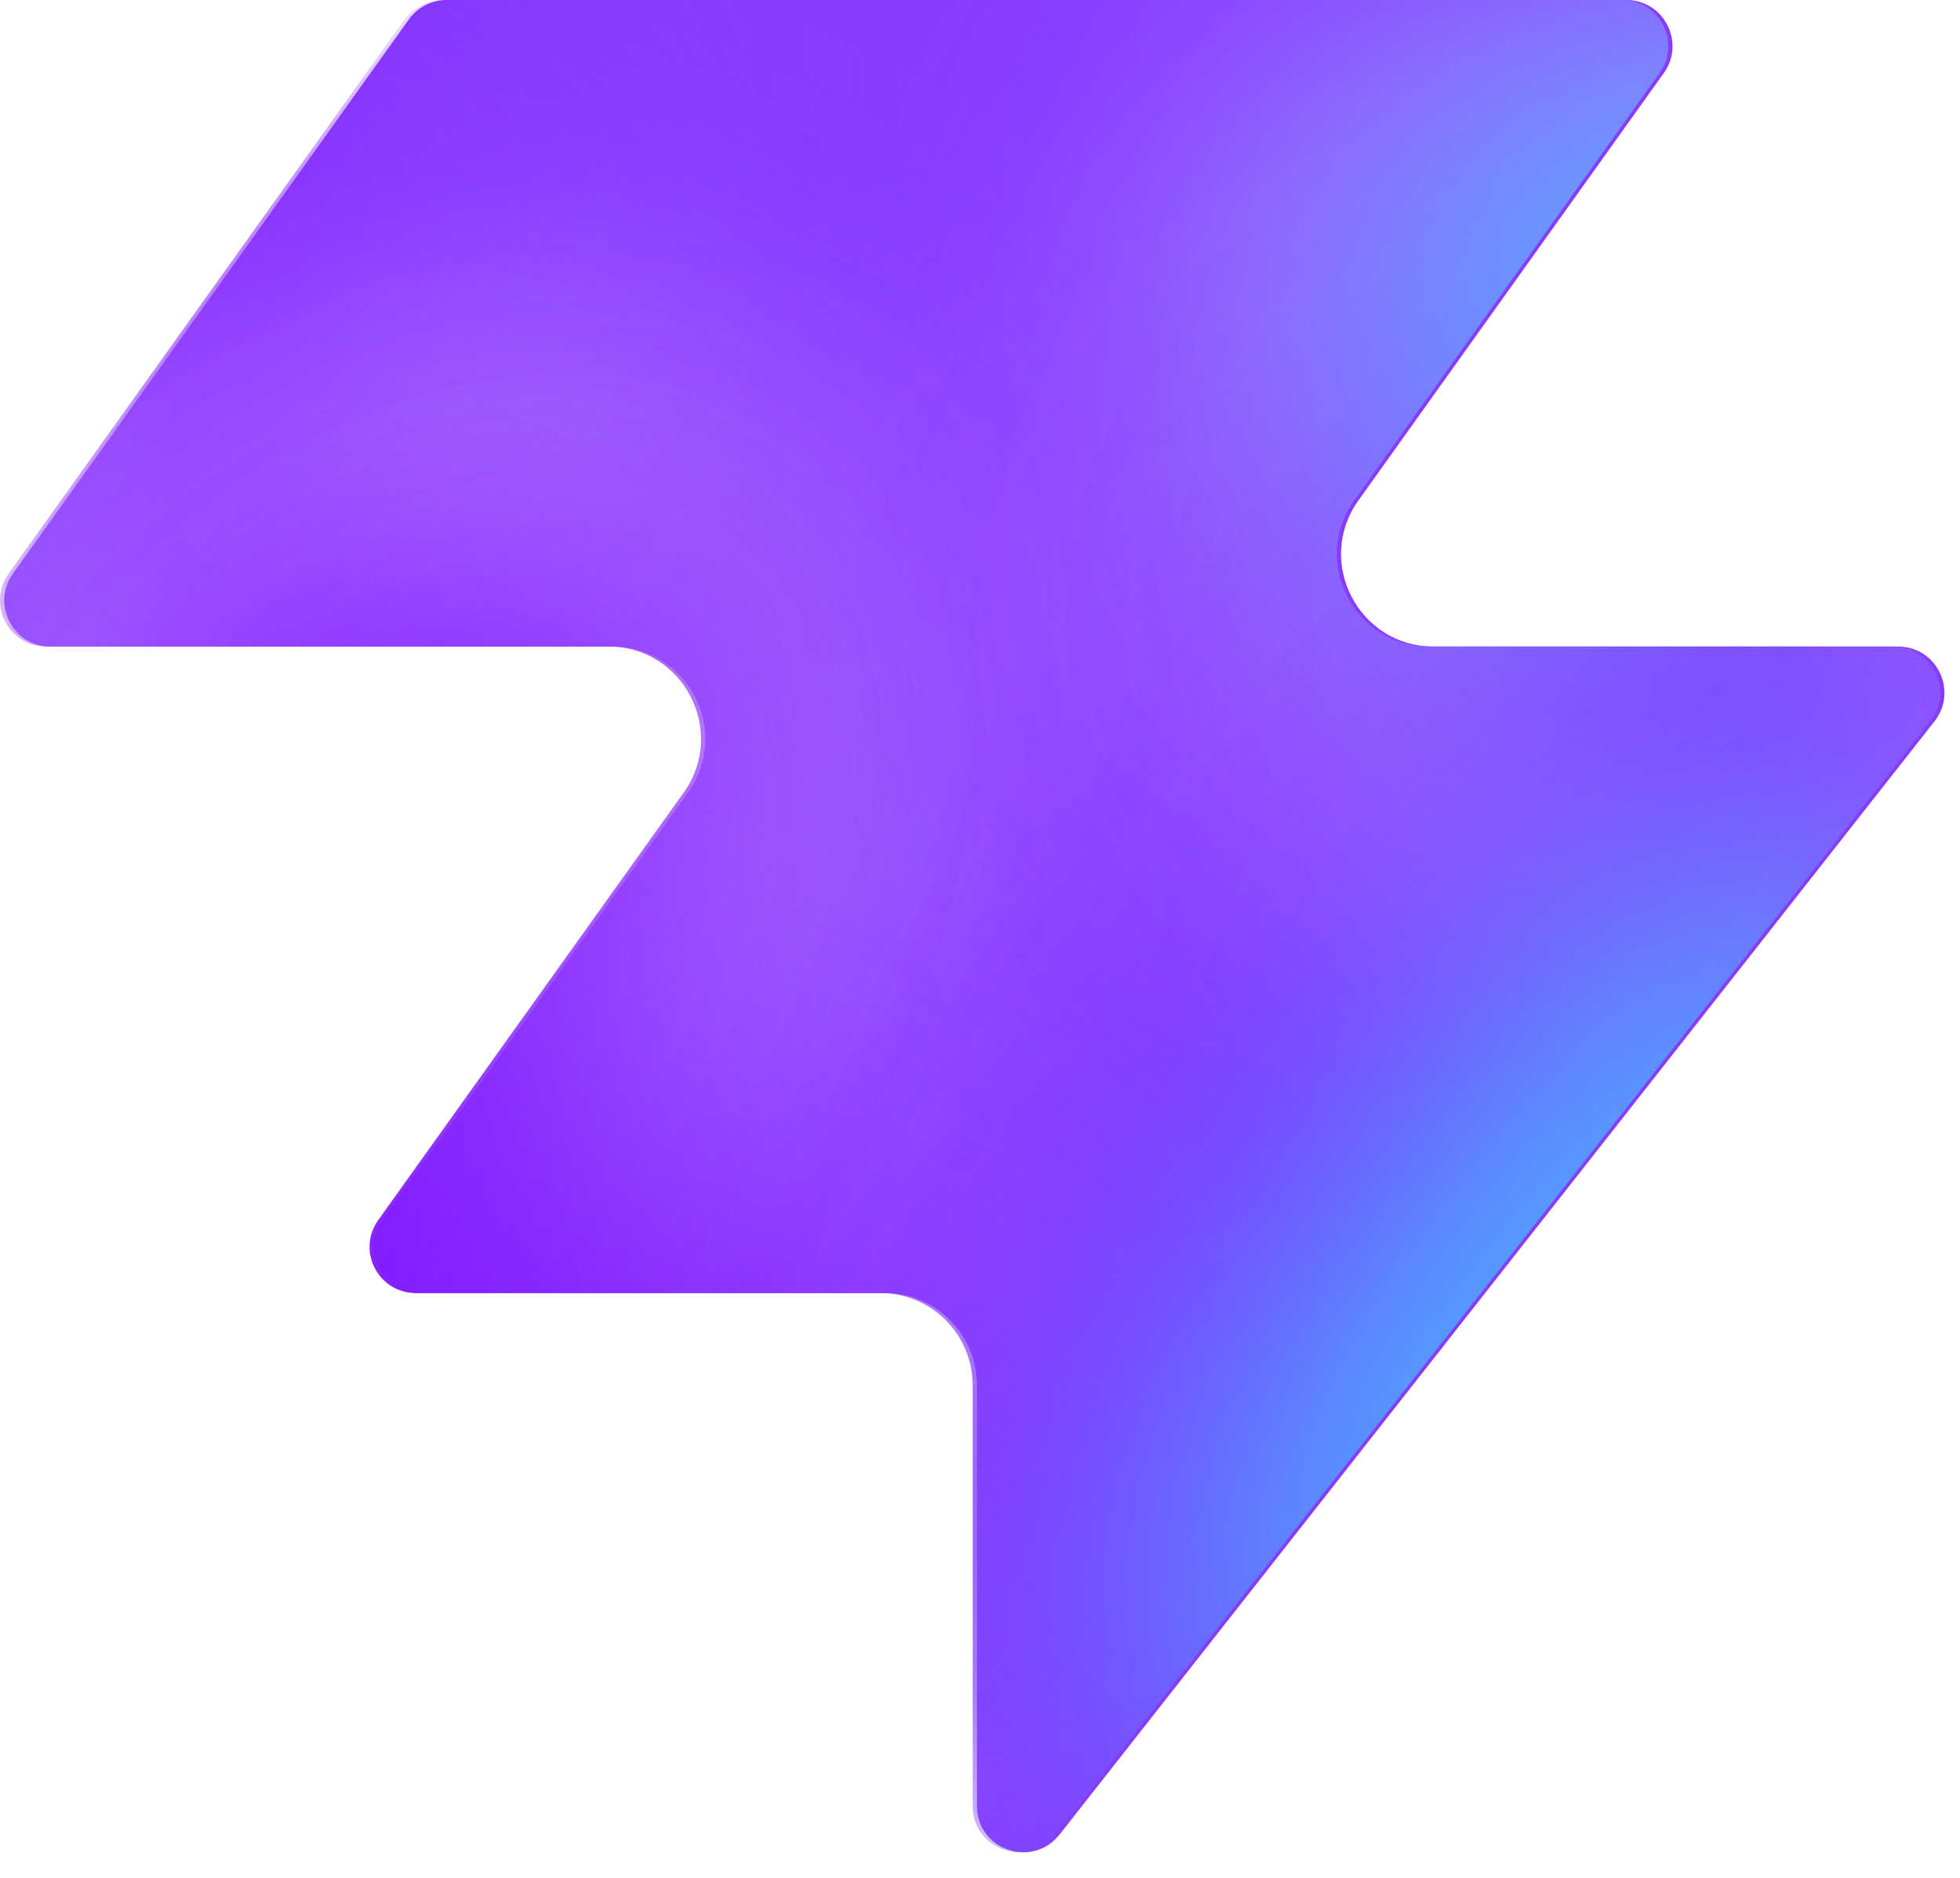
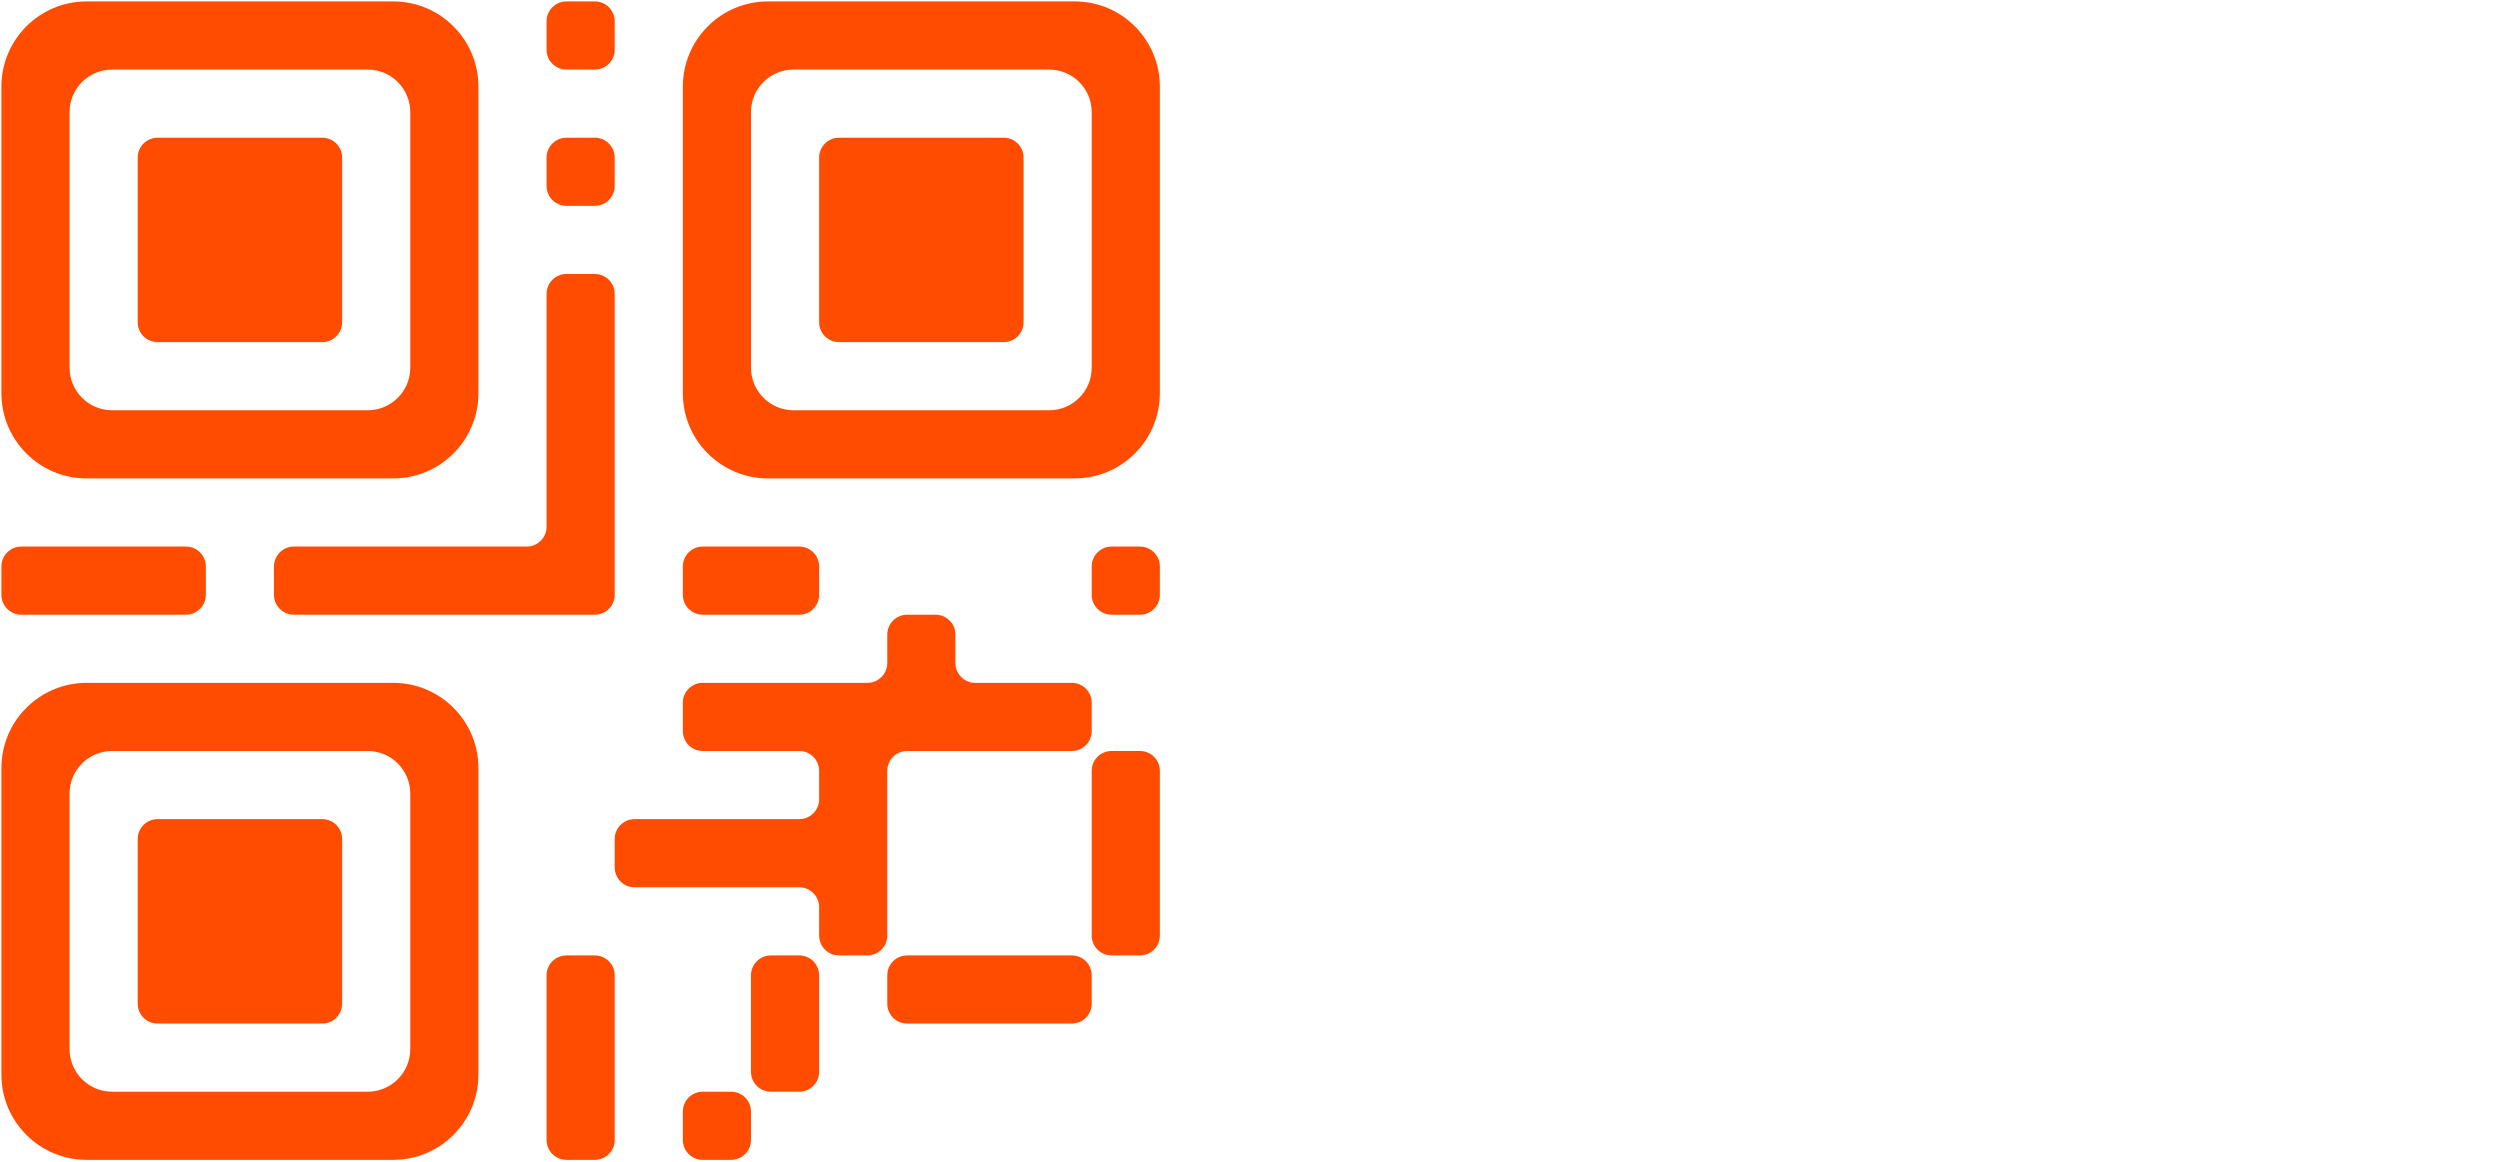
- <svg xmlns="http://www.w3.org/2000/svg" width="48" height="46" fill="none" viewBox="0 0 48 46">
-   <path fill="#863bff" d="M25.946 44.938c-.664.845-2.021.375-2.021-.698V33.937a2.26 2.26 0 0 0-2.262-2.262H10.287c-.92 0-1.456-1.04-.92-1.788l7.48-10.471c1.07-1.497 0-3.578-1.842-3.578H1.237c-.92 0-1.456-1.04-.92-1.788L10.013.474c.214-.297.556-.474.92-.474h28.894c.92 0 1.456 1.04.92 1.788l-7.48 10.471c-1.07 1.498 0 3.579 1.842 3.579h11.377c.943 0 1.473 1.088.89 1.83L25.947 44.94z" style="fill:#863bff;fill:color(display-p3 .525 .23 1);fill-opacity:1" />
-   <mask id="a" width="48" height="46" x="0" y="0" maskUnits="userSpaceOnUse" style="mask-type:alpha">
-     <path fill="#000" d="M25.842 44.938c-.664.844-2.021.375-2.021-.698V33.937a2.26 2.26 0 0 0-2.262-2.262H10.183c-.92 0-1.456-1.04-.92-1.788l7.48-10.471c1.07-1.498 0-3.579-1.842-3.579H1.133c-.92 0-1.456-1.04-.92-1.787L9.91.473c.214-.297.556-.474.92-.474h28.894c.92 0 1.456 1.04.92 1.788l-7.48 10.471c-1.07 1.498 0 3.578 1.842 3.578h11.377c.943 0 1.473 1.088.89 1.832L25.843 44.94z" style="fill:#000;fill-opacity:1" />
-   </mask>
-   <g mask="url(#a)">
-     <g filter="url(#b)">
-       <ellipse cx="5.508" cy="14.704" fill="#ede6ff" rx="5.508" ry="14.704" style="fill:#ede6ff;fill:color(display-p3 .927 .903 1);fill-opacity:1" transform="matrix(.00324 1 1 -.00324 -4.47 31.516)" />
-     </g>
-     <g filter="url(#c)">
-       <ellipse cx="10.399" cy="29.851" fill="#ede6ff" rx="10.399" ry="29.851" style="fill:#ede6ff;fill:color(display-p3 .927 .903 1);fill-opacity:1" transform="matrix(.00324 1 1 -.00324 -39.328 7.883)" />
-     </g>
-     <g filter="url(#d)">
-       <ellipse cx="5.508" cy="30.487" fill="#7e14ff" rx="5.508" ry="30.487" style="fill:#7e14ff;fill:color(display-p3 .492 .077 1);fill-opacity:1" transform="rotate(89.814 -25.913 -14.639)scale(1 -1)" />
-     </g>
-     <g filter="url(#e)">
-       <ellipse cx="5.508" cy="30.599" fill="#7e14ff" rx="5.508" ry="30.599" style="fill:#7e14ff;fill:color(display-p3 .492 .077 1);fill-opacity:1" transform="rotate(89.814 -32.644 -3.334)scale(1 -1)" />
-     </g>
-     <g filter="url(#f)">
-       <ellipse cx="5.508" cy="30.599" fill="#7e14ff" rx="5.508" ry="30.599" style="fill:#7e14ff;fill:color(display-p3 .492 .077 1);fill-opacity:1" transform="matrix(.00324 1 1 -.00324 -34.34 30.47)" />
-     </g>
-     <g filter="url(#g)">
-       <ellipse cx="14.072" cy="22.078" fill="#ede6ff" rx="14.072" ry="22.078" style="fill:#ede6ff;fill:color(display-p3 .927 .903 1);fill-opacity:1" transform="rotate(93.35 24.506 48.493)scale(-1 1)" />
-     </g>
-     <g filter="url(#h)">
-       <ellipse cx="3.47" cy="21.501" fill="#7e14ff" rx="3.47" ry="21.501" style="fill:#7e14ff;fill:color(display-p3 .492 .077 1);fill-opacity:1" transform="rotate(89.009 28.708 47.59)scale(-1 1)" />
-     </g>
-     <g filter="url(#i)">
-       <ellipse cx="3.47" cy="21.501" fill="#7e14ff" rx="3.47" ry="21.501" style="fill:#7e14ff;fill:color(display-p3 .492 .077 1);fill-opacity:1" transform="rotate(89.009 28.708 47.59)scale(-1 1)" />
-     </g>
-     <g filter="url(#j)">
-       <ellipse cx=".387" cy="8.972" fill="#7e14ff" rx="4.407" ry="29.108" style="fill:#7e14ff;fill:color(display-p3 .492 .077 1);fill-opacity:1" transform="rotate(39.51 .387 8.972)" />
-     </g>
-     <g filter="url(#k)">
-       <ellipse cx="47.523" cy="-6.092" fill="#7e14ff" rx="4.407" ry="29.108" style="fill:#7e14ff;fill:color(display-p3 .492 .077 1);fill-opacity:1" transform="rotate(37.892 47.523 -6.092)" />
-     </g>
-     <g filter="url(#l)">
-       <ellipse cx="41.412" cy="6.333" fill="#47bfff" rx="5.971" ry="9.665" style="fill:#47bfff;fill:color(display-p3 .28 .748 1);fill-opacity:1" transform="rotate(37.892 41.412 6.333)" />
-     </g>
-     <g filter="url(#m)">
-       <ellipse cx="-1.879" cy="38.332" fill="#7e14ff" rx="4.407" ry="29.108" style="fill:#7e14ff;fill:color(display-p3 .492 .077 1);fill-opacity:1" transform="rotate(37.892 -1.88 38.332)" />
-     </g>
-     <g filter="url(#n)">
-       <ellipse cx="-1.879" cy="38.332" fill="#7e14ff" rx="4.407" ry="29.108" style="fill:#7e14ff;fill:color(display-p3 .492 .077 1);fill-opacity:1" transform="rotate(37.892 -1.88 38.332)" />
-     </g>
-     <g filter="url(#o)">
-       <ellipse cx="35.651" cy="29.907" fill="#7e14ff" rx="4.407" ry="29.108" style="fill:#7e14ff;fill:color(display-p3 .492 .077 1);fill-opacity:1" transform="rotate(37.892 35.651 29.907)" />
-     </g>
-     <g filter="url(#p)">
-       <ellipse cx="38.418" cy="32.4" fill="#47bfff" rx="5.971" ry="15.297" style="fill:#47bfff;fill:color(display-p3 .28 .748 1);fill-opacity:1" transform="rotate(37.892 38.418 32.4)" />
-     </g>
-   </g>
+ <svg xmlns="http://www.w3.org/2000/svg" id="Warstwa_2" viewBox="0 0 880.5 409">
  <defs>
-     <filter id="b" width="60.045" height="41.654" x="-19.77" y="16.149" color-interpolation-filters="sRGB" filterUnits="userSpaceOnUse">
-       <feFlood flood-opacity="0" result="BackgroundImageFix" />
-       <feBlend in="SourceGraphic" in2="BackgroundImageFix" result="shape" />
-       <feGaussianBlur result="effect1_foregroundBlur_2002_17158" stdDeviation="7.659" />
-     </filter>
-     <filter id="c" width="90.34" height="51.437" x="-54.613" y="-7.533" color-interpolation-filters="sRGB" filterUnits="userSpaceOnUse">
-       <feFlood flood-opacity="0" result="BackgroundImageFix" />
-       <feBlend in="SourceGraphic" in2="BackgroundImageFix" result="shape" />
-       <feGaussianBlur result="effect1_foregroundBlur_2002_17158" stdDeviation="7.659" />
-     </filter>
-     <filter id="d" width="79.355" height="29.4" x="-49.64" y="2.03" color-interpolation-filters="sRGB" filterUnits="userSpaceOnUse">
-       <feFlood flood-opacity="0" result="BackgroundImageFix" />
-       <feBlend in="SourceGraphic" in2="BackgroundImageFix" result="shape" />
-       <feGaussianBlur result="effect1_foregroundBlur_2002_17158" stdDeviation="4.596" />
-     </filter>
-     <filter id="e" width="79.579" height="29.4" x="-45.045" y="20.029" color-interpolation-filters="sRGB" filterUnits="userSpaceOnUse">
-       <feFlood flood-opacity="0" result="BackgroundImageFix" />
-       <feBlend in="SourceGraphic" in2="BackgroundImageFix" result="shape" />
-       <feGaussianBlur result="effect1_foregroundBlur_2002_17158" stdDeviation="4.596" />
-     </filter>
-     <filter id="f" width="79.579" height="29.4" x="-43.513" y="21.178" color-interpolation-filters="sRGB" filterUnits="userSpaceOnUse">
-       <feFlood flood-opacity="0" result="BackgroundImageFix" />
-       <feBlend in="SourceGraphic" in2="BackgroundImageFix" result="shape" />
-       <feGaussianBlur result="effect1_foregroundBlur_2002_17158" stdDeviation="4.596" />
-     </filter>
-     <filter id="g" width="74.749" height="58.852" x="15.756" y="-17.901" color-interpolation-filters="sRGB" filterUnits="userSpaceOnUse">
-       <feFlood flood-opacity="0" result="BackgroundImageFix" />
-       <feBlend in="SourceGraphic" in2="BackgroundImageFix" result="shape" />
-       <feGaussianBlur result="effect1_foregroundBlur_2002_17158" stdDeviation="7.659" />
-     </filter>
-     <filter id="h" width="61.377" height="25.362" x="23.548" y="2.284" color-interpolation-filters="sRGB" filterUnits="userSpaceOnUse">
-       <feFlood flood-opacity="0" result="BackgroundImageFix" />
-       <feBlend in="SourceGraphic" in2="BackgroundImageFix" result="shape" />
-       <feGaussianBlur result="effect1_foregroundBlur_2002_17158" stdDeviation="4.596" />
-     </filter>
-     <filter id="i" width="61.377" height="25.362" x="23.548" y="2.284" color-interpolation-filters="sRGB" filterUnits="userSpaceOnUse">
-       <feFlood flood-opacity="0" result="BackgroundImageFix" />
-       <feBlend in="SourceGraphic" in2="BackgroundImageFix" result="shape" />
-       <feGaussianBlur result="effect1_foregroundBlur_2002_17158" stdDeviation="4.596" />
-     </filter>
-     <filter id="j" width="56.045" height="63.649" x="-27.636" y="-22.853" color-interpolation-filters="sRGB" filterUnits="userSpaceOnUse">
-       <feFlood flood-opacity="0" result="BackgroundImageFix" />
-       <feBlend in="SourceGraphic" in2="BackgroundImageFix" result="shape" />
-       <feGaussianBlur result="effect1_foregroundBlur_2002_17158" stdDeviation="4.596" />
-     </filter>
-     <filter id="k" width="54.814" height="64.646" x="20.116" y="-38.415" color-interpolation-filters="sRGB" filterUnits="userSpaceOnUse">
-       <feFlood flood-opacity="0" result="BackgroundImageFix" />
-       <feBlend in="SourceGraphic" in2="BackgroundImageFix" result="shape" />
-       <feGaussianBlur result="effect1_foregroundBlur_2002_17158" stdDeviation="4.596" />
-     </filter>
-     <filter id="l" width="33.541" height="35.313" x="24.641" y="-11.323" color-interpolation-filters="sRGB" filterUnits="userSpaceOnUse">
-       <feFlood flood-opacity="0" result="BackgroundImageFix" />
-       <feBlend in="SourceGraphic" in2="BackgroundImageFix" result="shape" />
-       <feGaussianBlur result="effect1_foregroundBlur_2002_17158" stdDeviation="4.596" />
-     </filter>
-     <filter id="m" width="54.814" height="64.646" x="-29.286" y="6.009" color-interpolation-filters="sRGB" filterUnits="userSpaceOnUse">
-       <feFlood flood-opacity="0" result="BackgroundImageFix" />
-       <feBlend in="SourceGraphic" in2="BackgroundImageFix" result="shape" />
-       <feGaussianBlur result="effect1_foregroundBlur_2002_17158" stdDeviation="4.596" />
-     </filter>
-     <filter id="n" width="54.814" height="64.646" x="-29.286" y="6.009" color-interpolation-filters="sRGB" filterUnits="userSpaceOnUse">
-       <feFlood flood-opacity="0" result="BackgroundImageFix" />
-       <feBlend in="SourceGraphic" in2="BackgroundImageFix" result="shape" />
-       <feGaussianBlur result="effect1_foregroundBlur_2002_17158" stdDeviation="4.596" />
-     </filter>
-     <filter id="o" width="54.814" height="64.646" x="8.244" y="-2.416" color-interpolation-filters="sRGB" filterUnits="userSpaceOnUse">
-       <feFlood flood-opacity="0" result="BackgroundImageFix" />
-       <feBlend in="SourceGraphic" in2="BackgroundImageFix" result="shape" />
-       <feGaussianBlur result="effect1_foregroundBlur_2002_17158" stdDeviation="4.596" />
-     </filter>
-     <filter id="p" width="39.409" height="43.623" x="18.713" y="10.588" color-interpolation-filters="sRGB" filterUnits="userSpaceOnUse">
-       <feFlood flood-opacity="0" result="BackgroundImageFix" />
-       <feBlend in="SourceGraphic" in2="BackgroundImageFix" result="shape" />
-       <feGaussianBlur result="effect1_foregroundBlur_2002_17158" stdDeviation="4.596" />
-     </filter>
+     <style>.cls-1{fill:#ff4c00;}</style>
  </defs>
+   <rect class="cls-1" x="240.5" y="384.5" width="24" height="24" rx="7" ry="7" />
+   <path class="cls-1" d="M271.5,336.5c-3.87,0-7,3.13-7,7v34c0,3.87,3.13,7,7,7h10c3.87,0,7-3.13,7-7v-34c0-3.87-3.13-7-7-7h-10Z" />
+   <path class="cls-1" d="M391.5,264.5c-3.87,0-7,3.13-7,7v58c0,3.87,3.13,7,7,7h10c3.87,0,7-3.13,7-7v-58c0-3.87-3.13-7-7-7h-10Z" />
+   <path class="cls-1" d="M360.5,336.5h-41c-3.87,0-7,3.13-7,7v10c0,3.87,3.13,7,7,7h58c3.87,0,7-3.13,7-7v-10c0-3.87-3.13-7-7-7h-17Z" />
+   <rect class="cls-1" x="192.5" y="48.5" width="24" height="24" rx="7" ry="7" />
+   <path class="cls-1" d="M192.5,103.5v82c0,3.87-3.13,7-7,7h-82c-3.87,0-7,3.13-7,7v10c0,3.87,3.13,7,7,7h106c3.87,0,7-3.13,7-7v-106c0-3.87-3.13-7-7-7h-10c-3.87,0-7,3.13-7,7Z" />
+   <rect class="cls-1" x=".5" y="192.5" width="72" height="24" rx="7" ry="7" />
+   <path class="cls-1" d="M.5,30.5v108c0,16.57,13.43,30,30,30h108c16.57,0,30-13.43,30-30V30.5c0-16.57-13.43-30-30-30H30.5C13.93.5.5,13.93.5,30.5ZM129.5,144.5H39.5c-8.28,0-15-6.72-15-15V39.5c0-8.28,6.72-15,15-15h90c8.28,0,15,6.72,15,15v90c0,8.28-6.72,15-15,15Z" />
+   <rect class="cls-1" x="48.5" y="48.5" width="72" height="72" rx="7" ry="7" />
+   <rect class="cls-1" x="288.5" y="48.5" width="72" height="72" rx="7" ry="7" />
+   <rect class="cls-1" x="48.5" y="288.5" width="72" height="72" rx="7" ry="7" />
+   <path class="cls-1" d="M336.5,233.5v-10c0-3.87-3.13-7-7-7h-10c-3.87,0-7,3.13-7,7v10c0,3.87-3.13,7-7,7h-58c-3.87,0-7,3.13-7,7v10c0,3.87,3.13,7,7,7h34c3.87,0,7,3.13,7,7v10c0,3.87-3.13,7-7,7h-58c-3.87,0-7,3.13-7,7v10c0,3.87,3.13,7,7,7h58c3.87,0,7,3.13,7,7v10c0,3.87,3.13,7,7,7h10c3.87,0,7-3.13,7-7v-58c0-3.87,3.13-7,7-7h58c3.87,0,7-3.13,7-7v-10c0-3.87-3.13-7-7-7h-34c-3.87,0-7-3.13-7-7Z" />
+   <rect class="cls-1" x="192.5" y="336.5" width="24" height="72" rx="7" ry="7" />
+   <rect class="cls-1" x="384.5" y="192.5" width="24" height="24" rx="7" ry="7" />
+   <path class="cls-1" d="M240.5,30.5v108c0,16.57,13.43,30,30,30h108c16.57,0,30-13.43,30-30V30.5c0-16.57-13.43-30-30-30h-108c-16.57,0-30,13.43-30,30ZM369.5,144.5h-90c-8.28,0-15-6.72-15-15V39.5c0-8.28,6.72-15,15-15h90c8.28,0,15,6.72,15,15v90c0,8.28-6.72,15-15,15Z" />
+   <path class="cls-1" d="M.5,270.5v108c0,16.57,13.43,30,30,30h108c16.57,0,30-13.43,30-30v-108c0-16.57-13.43-30-30-30H30.5c-16.57,0-30,13.43-30,30ZM129.5,384.5H39.5c-8.28,0-15-6.72-15-15v-90c0-8.28,6.72-15,15-15h90c8.28,0,15,6.72,15,15v90c0,8.28-6.72,15-15,15Z" />
+   <rect class="cls-1" x="192.5" y=".5" width="24" height="24" rx="7" ry="7" />
+   <rect class="cls-1" x="240.5" y="192.5" width="48" height="24" rx="7" ry="7" />
</svg>
